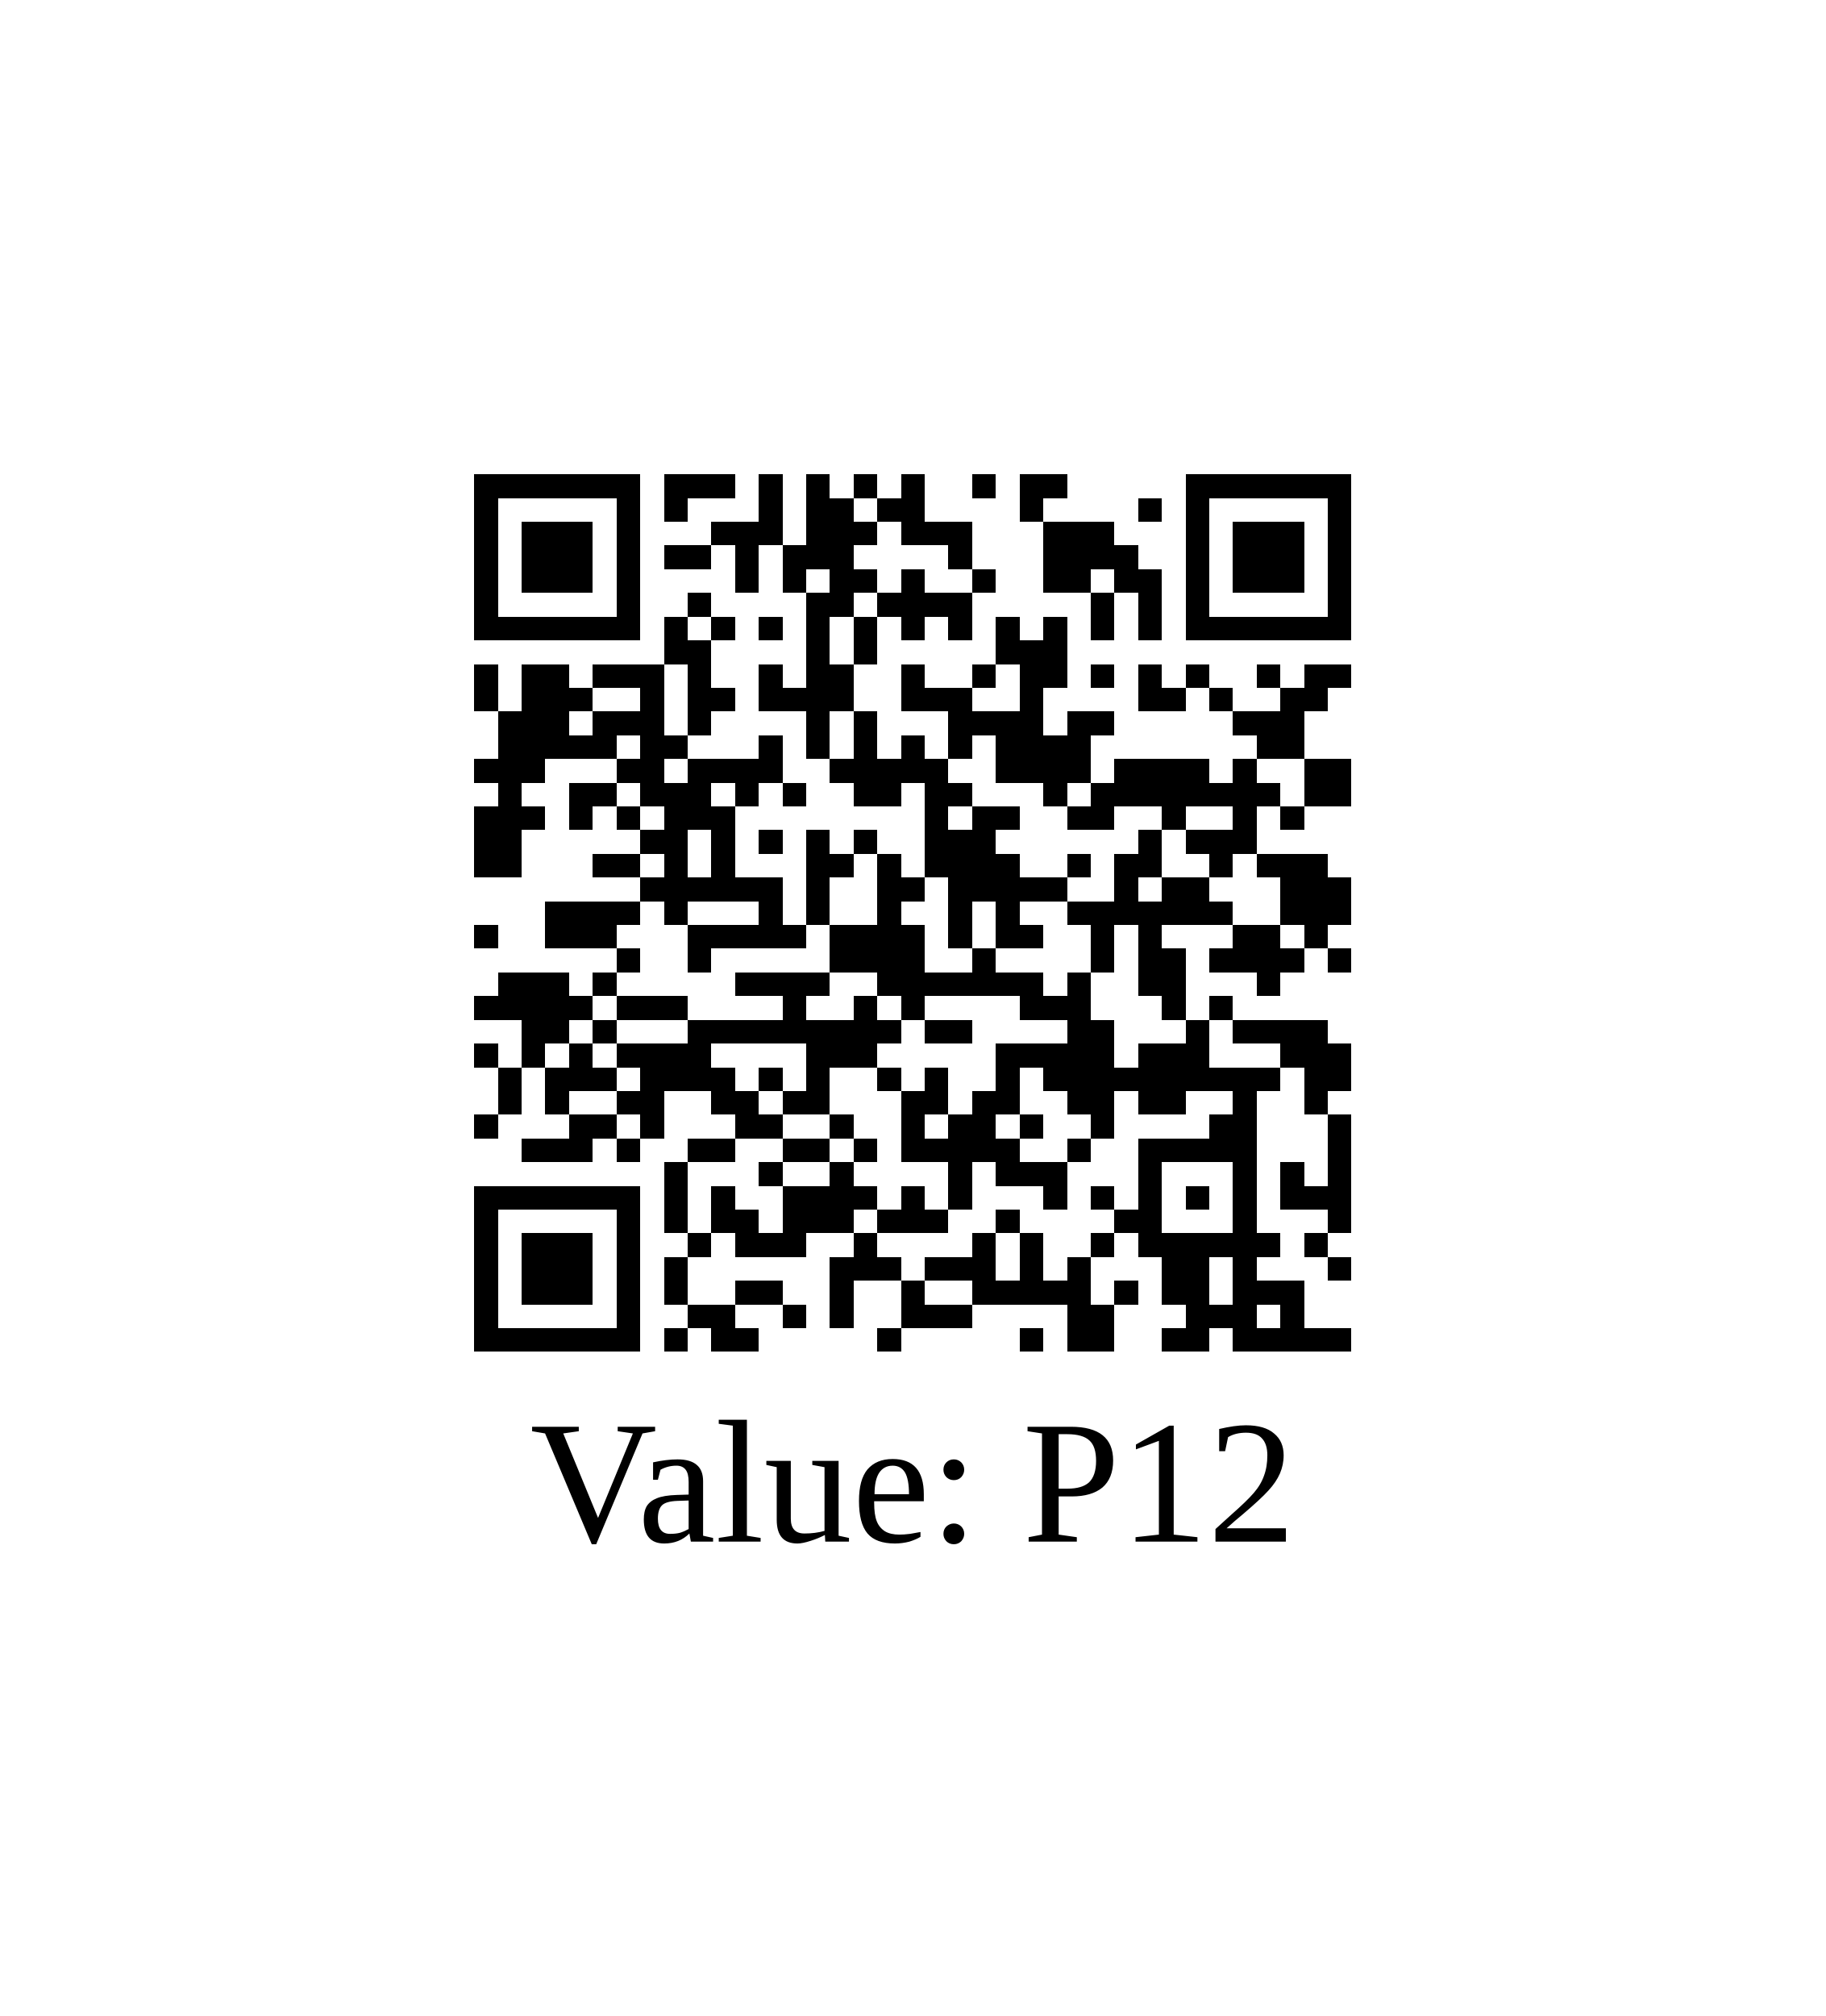
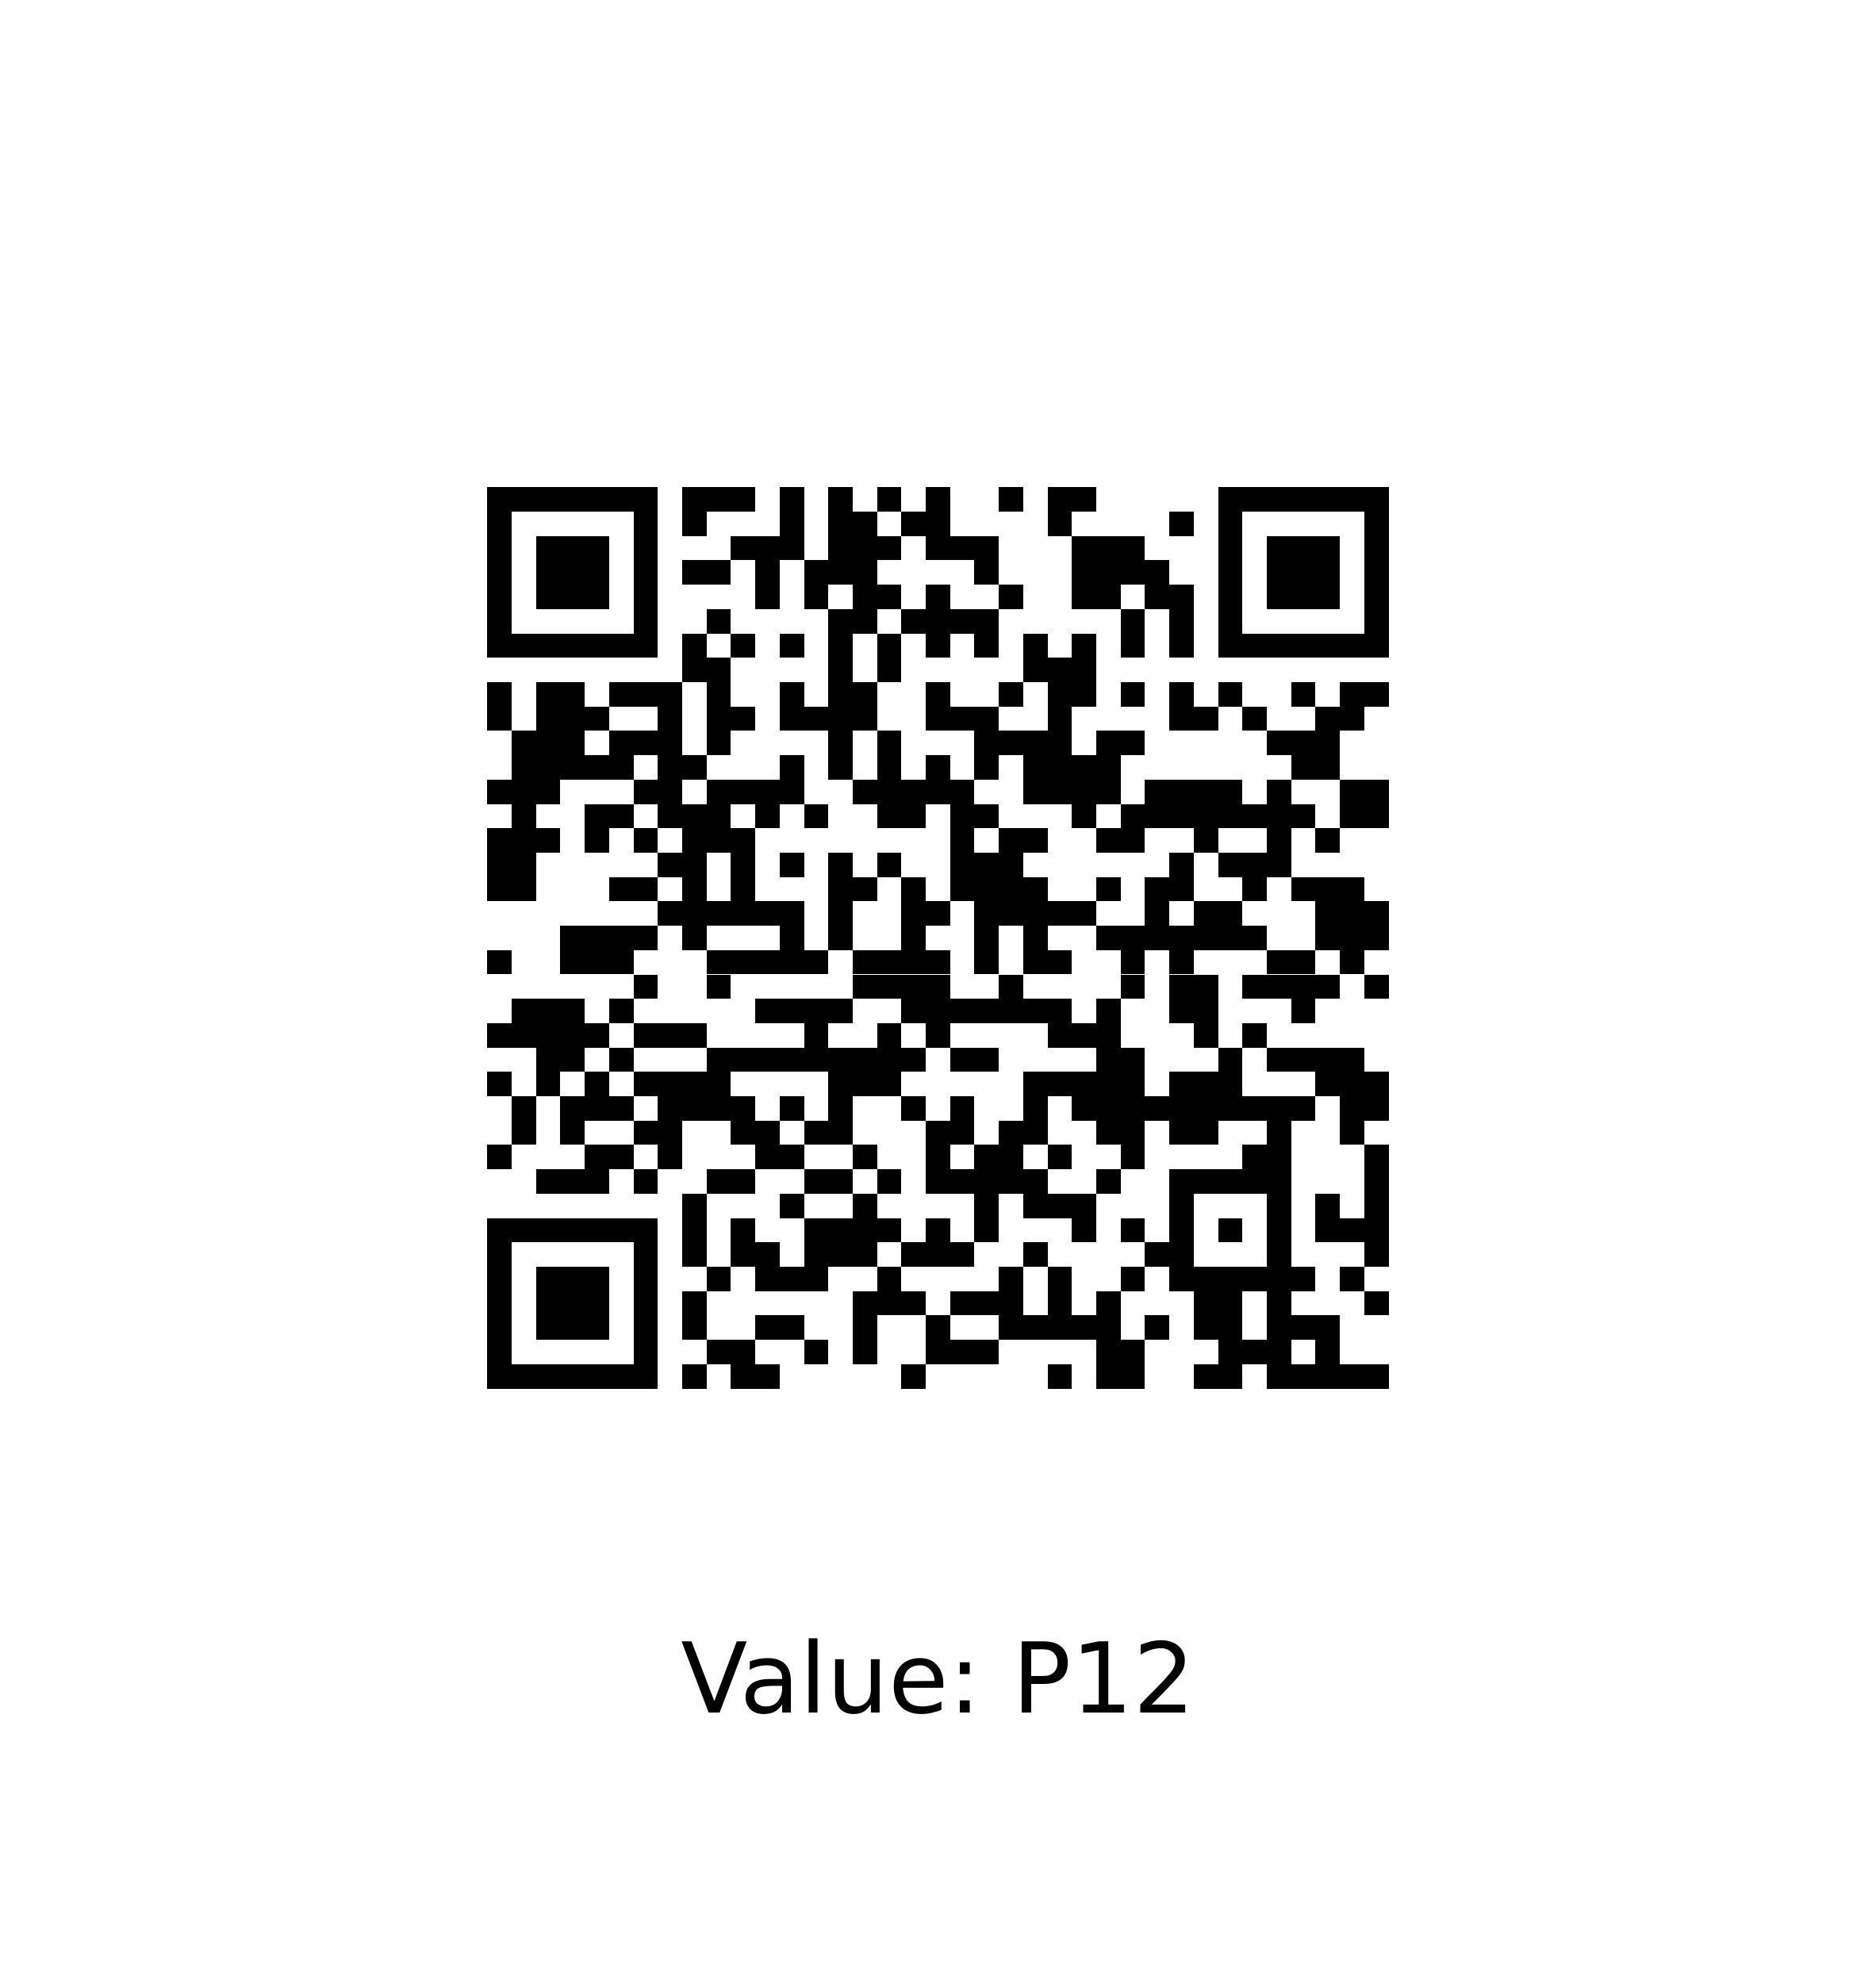
- <svg xmlns="http://www.w3.org/2000/svg" width="308" height="340" viewBox="0 0 77 85" shape-rendering="crispEdges">
-   <rect fill="#ffffff" width="77" height="85" />
+ <svg xmlns="http://www.w3.org/2000/svg" width="308" height="325.6" viewBox="0 0 77 81.4" shape-rendering="crispEdges">
+   <rect fill="#ffffff" width="77" height="81.4" />
  <path stroke="#000000" d="M20 20.5h7m1 0h3m1 0h1m1 0h1m1 0h1m1 0h1m2 0h1m1 0h2m5 0h7M20 21.5h1m5 0h1m1 0h1m3 0h1m1 0h2m1 0h2m4 0h1m4 0h1m1 0h1m5 0h1M20 22.5h1m1 0h3m1 0h1m3 0h3m1 0h3m1 0h3m3 0h3m3 0h1m1 0h3m1 0h1M20 23.5h1m1 0h3m1 0h1m1 0h2m1 0h1m1 0h3m4 0h1m3 0h4m2 0h1m1 0h3m1 0h1M20 24.5h1m1 0h3m1 0h1m4 0h1m1 0h1m1 0h2m1 0h1m2 0h1m2 0h2m1 0h2m1 0h1m1 0h3m1 0h1M20 25.5h1m5 0h1m2 0h1m4 0h2m1 0h4m5 0h1m1 0h1m1 0h1m5 0h1M20 26.5h7m1 0h1m1 0h1m1 0h1m1 0h1m1 0h1m1 0h1m1 0h1m1 0h1m1 0h1m1 0h1m1 0h1m1 0h7M28 27.5h2m4 0h1m1 0h1m5 0h3M20 28.5h1m1 0h2m1 0h3m1 0h1m2 0h1m1 0h2m2 0h1m2 0h1m1 0h2m1 0h1m1 0h1m1 0h1m2 0h1m1 0h2M20 29.5h1m1 0h3m2 0h1m1 0h2m1 0h4m2 0h3m2 0h1m4 0h2m1 0h1m2 0h2M21 30.5h3m1 0h3m1 0h1m4 0h1m1 0h1m3 0h4m1 0h2m5 0h3M21 31.5h5m1 0h2m3 0h1m1 0h1m1 0h1m1 0h1m1 0h1m1 0h4m7 0h2M20 32.5h3m3 0h2m1 0h4m2 0h5m2 0h4m1 0h4m1 0h1m2 0h2M21 33.5h1m2 0h2m1 0h3m1 0h1m1 0h1m2 0h2m1 0h2m3 0h1m1 0h8m1 0h2M20 34.5h3m1 0h1m1 0h1m1 0h3m8 0h1m1 0h2m2 0h2m2 0h1m2 0h1m1 0h1M20 35.5h2m5 0h2m1 0h1m1 0h1m1 0h1m1 0h1m2 0h3m6 0h1m1 0h3M20 36.5h2m3 0h2m1 0h1m1 0h1m3 0h2m1 0h1m1 0h4m2 0h1m1 0h2m2 0h1m1 0h3M27 37.5h6m1 0h1m2 0h2m1 0h5m2 0h1m1 0h2m3 0h3M23 38.5h4m1 0h1m3 0h1m1 0h1m2 0h1m2 0h1m1 0h1m2 0h7m2 0h3M20 39.5h1m2 0h3m3 0h5m1 0h4m1 0h1m1 0h2m2 0h1m1 0h1m3 0h2m1 0h1M26 40.5h1m2 0h1m5 0h4m2 0h1m4 0h1m1 0h2m1 0h4m1 0h1M21 41.5h3m1 0h1m5 0h4m2 0h7m1 0h1m2 0h2m3 0h1M20 42.5h5m1 0h3m4 0h1m2 0h1m1 0h1m4 0h3m3 0h1m1 0h1M22 43.5h2m1 0h1m3 0h9m1 0h2m4 0h2m3 0h1m1 0h4M20 44.5h1m1 0h1m1 0h1m1 0h4m4 0h3m5 0h5m1 0h3m3 0h3M21 45.5h1m1 0h3m1 0h4m1 0h1m1 0h1m2 0h1m1 0h1m2 0h1m1 0h10m1 0h2M21 46.5h1m1 0h1m2 0h2m2 0h2m1 0h2m3 0h2m1 0h2m2 0h2m1 0h2m2 0h1m2 0h1M20 47.5h1m3 0h2m1 0h1m3 0h2m2 0h1m2 0h1m1 0h2m1 0h1m2 0h1m4 0h2m3 0h1M22 48.5h3m1 0h1m2 0h2m2 0h2m1 0h1m1 0h5m2 0h1m2 0h5m3 0h1M28 49.5h1m3 0h1m2 0h1m4 0h1m1 0h3m3 0h1m3 0h1m1 0h1m1 0h1M20 50.5h7m1 0h1m1 0h1m2 0h4m1 0h1m1 0h1m3 0h1m1 0h1m1 0h1m1 0h1m1 0h1m1 0h3M20 51.5h1m5 0h1m1 0h1m1 0h2m1 0h3m1 0h3m2 0h1m4 0h2m3 0h1m3 0h1M20 52.5h1m1 0h3m1 0h1m2 0h1m1 0h3m2 0h1m4 0h1m1 0h1m2 0h1m1 0h6m1 0h1M20 53.5h1m1 0h3m1 0h1m1 0h1m6 0h3m1 0h3m1 0h1m1 0h1m3 0h2m1 0h1m3 0h1M20 54.5h1m1 0h3m1 0h1m1 0h1m2 0h2m2 0h1m2 0h1m2 0h5m1 0h1m1 0h2m1 0h3M20 55.5h1m5 0h1m2 0h2m2 0h1m1 0h1m2 0h3m4 0h2m3 0h3m1 0h1M20 56.5h7m1 0h1m1 0h2m5 0h1m5 0h1m1 0h2m2 0h2m1 0h5" />
-   <text y="65" x="50%" text-anchor="middle" font-size="7.4">Value: P12</text>
+   <text y="70.3" x="50%" text-anchor="middle" font-family="Verdana, 'Bitstream Vera Sans', 'DejaVu Sans', Tahoma, Geneva, Arial, Sans-serif" font-size="4">Value: P12</text>
</svg>
